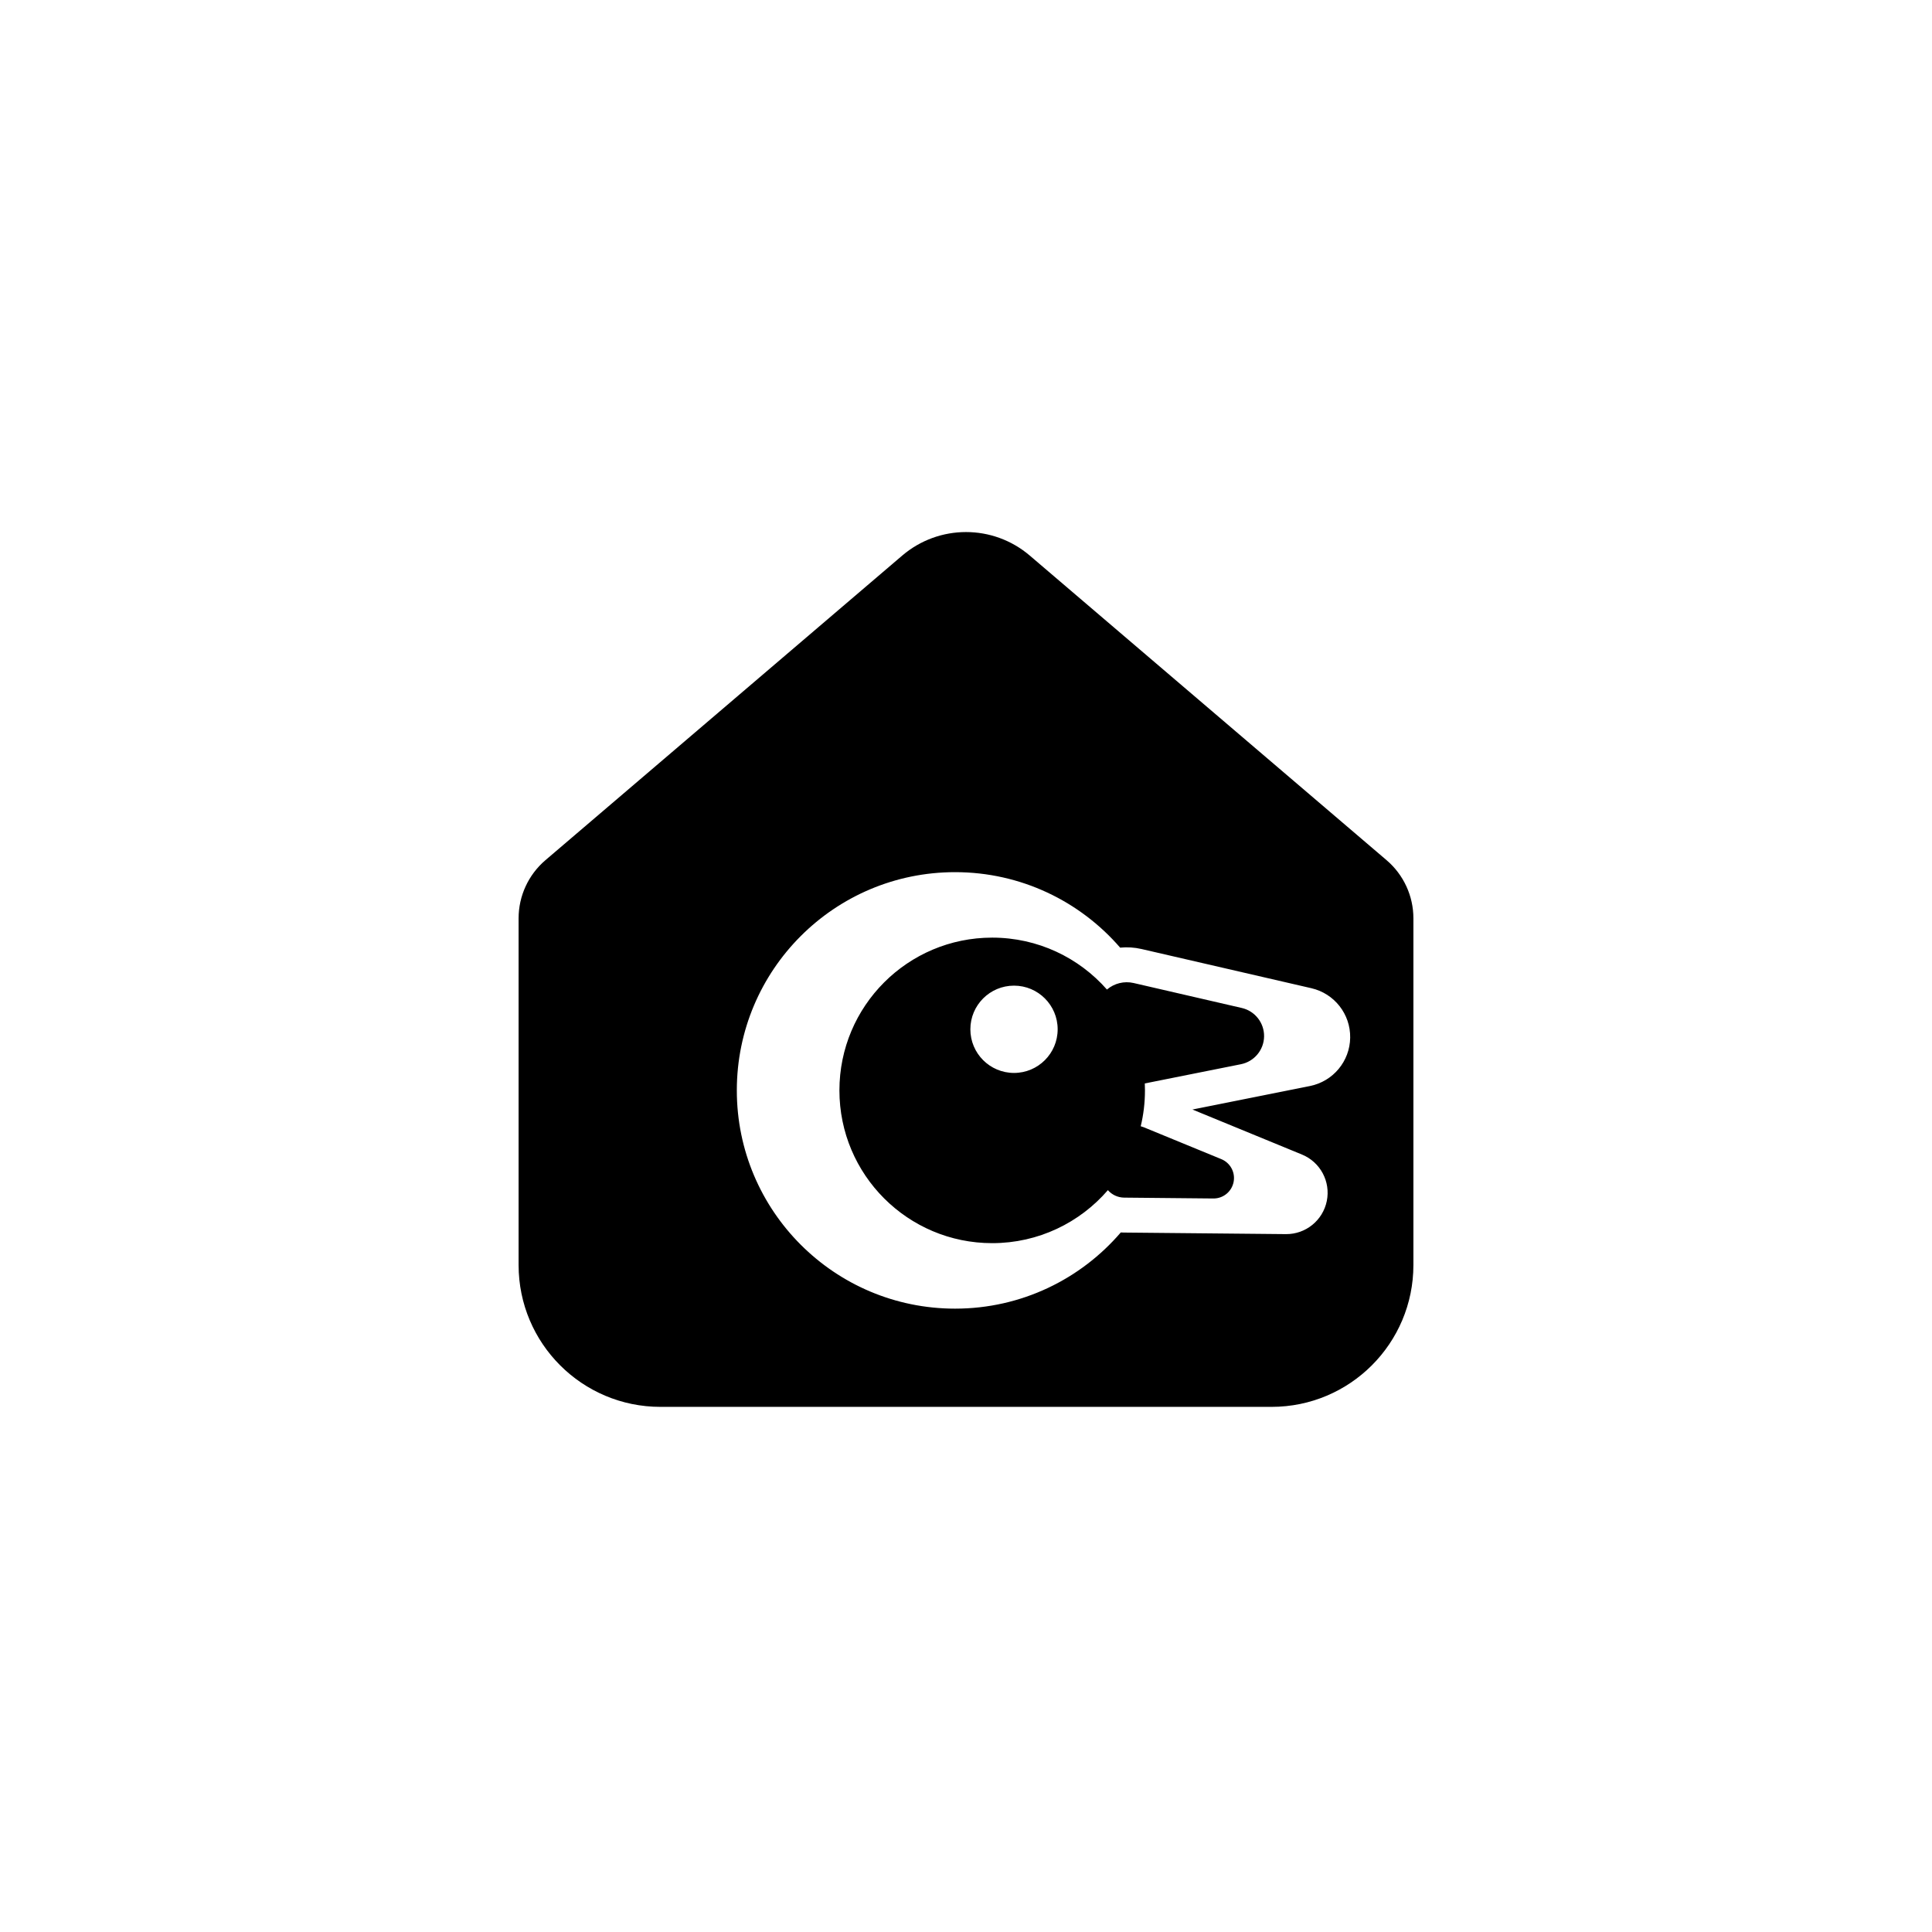
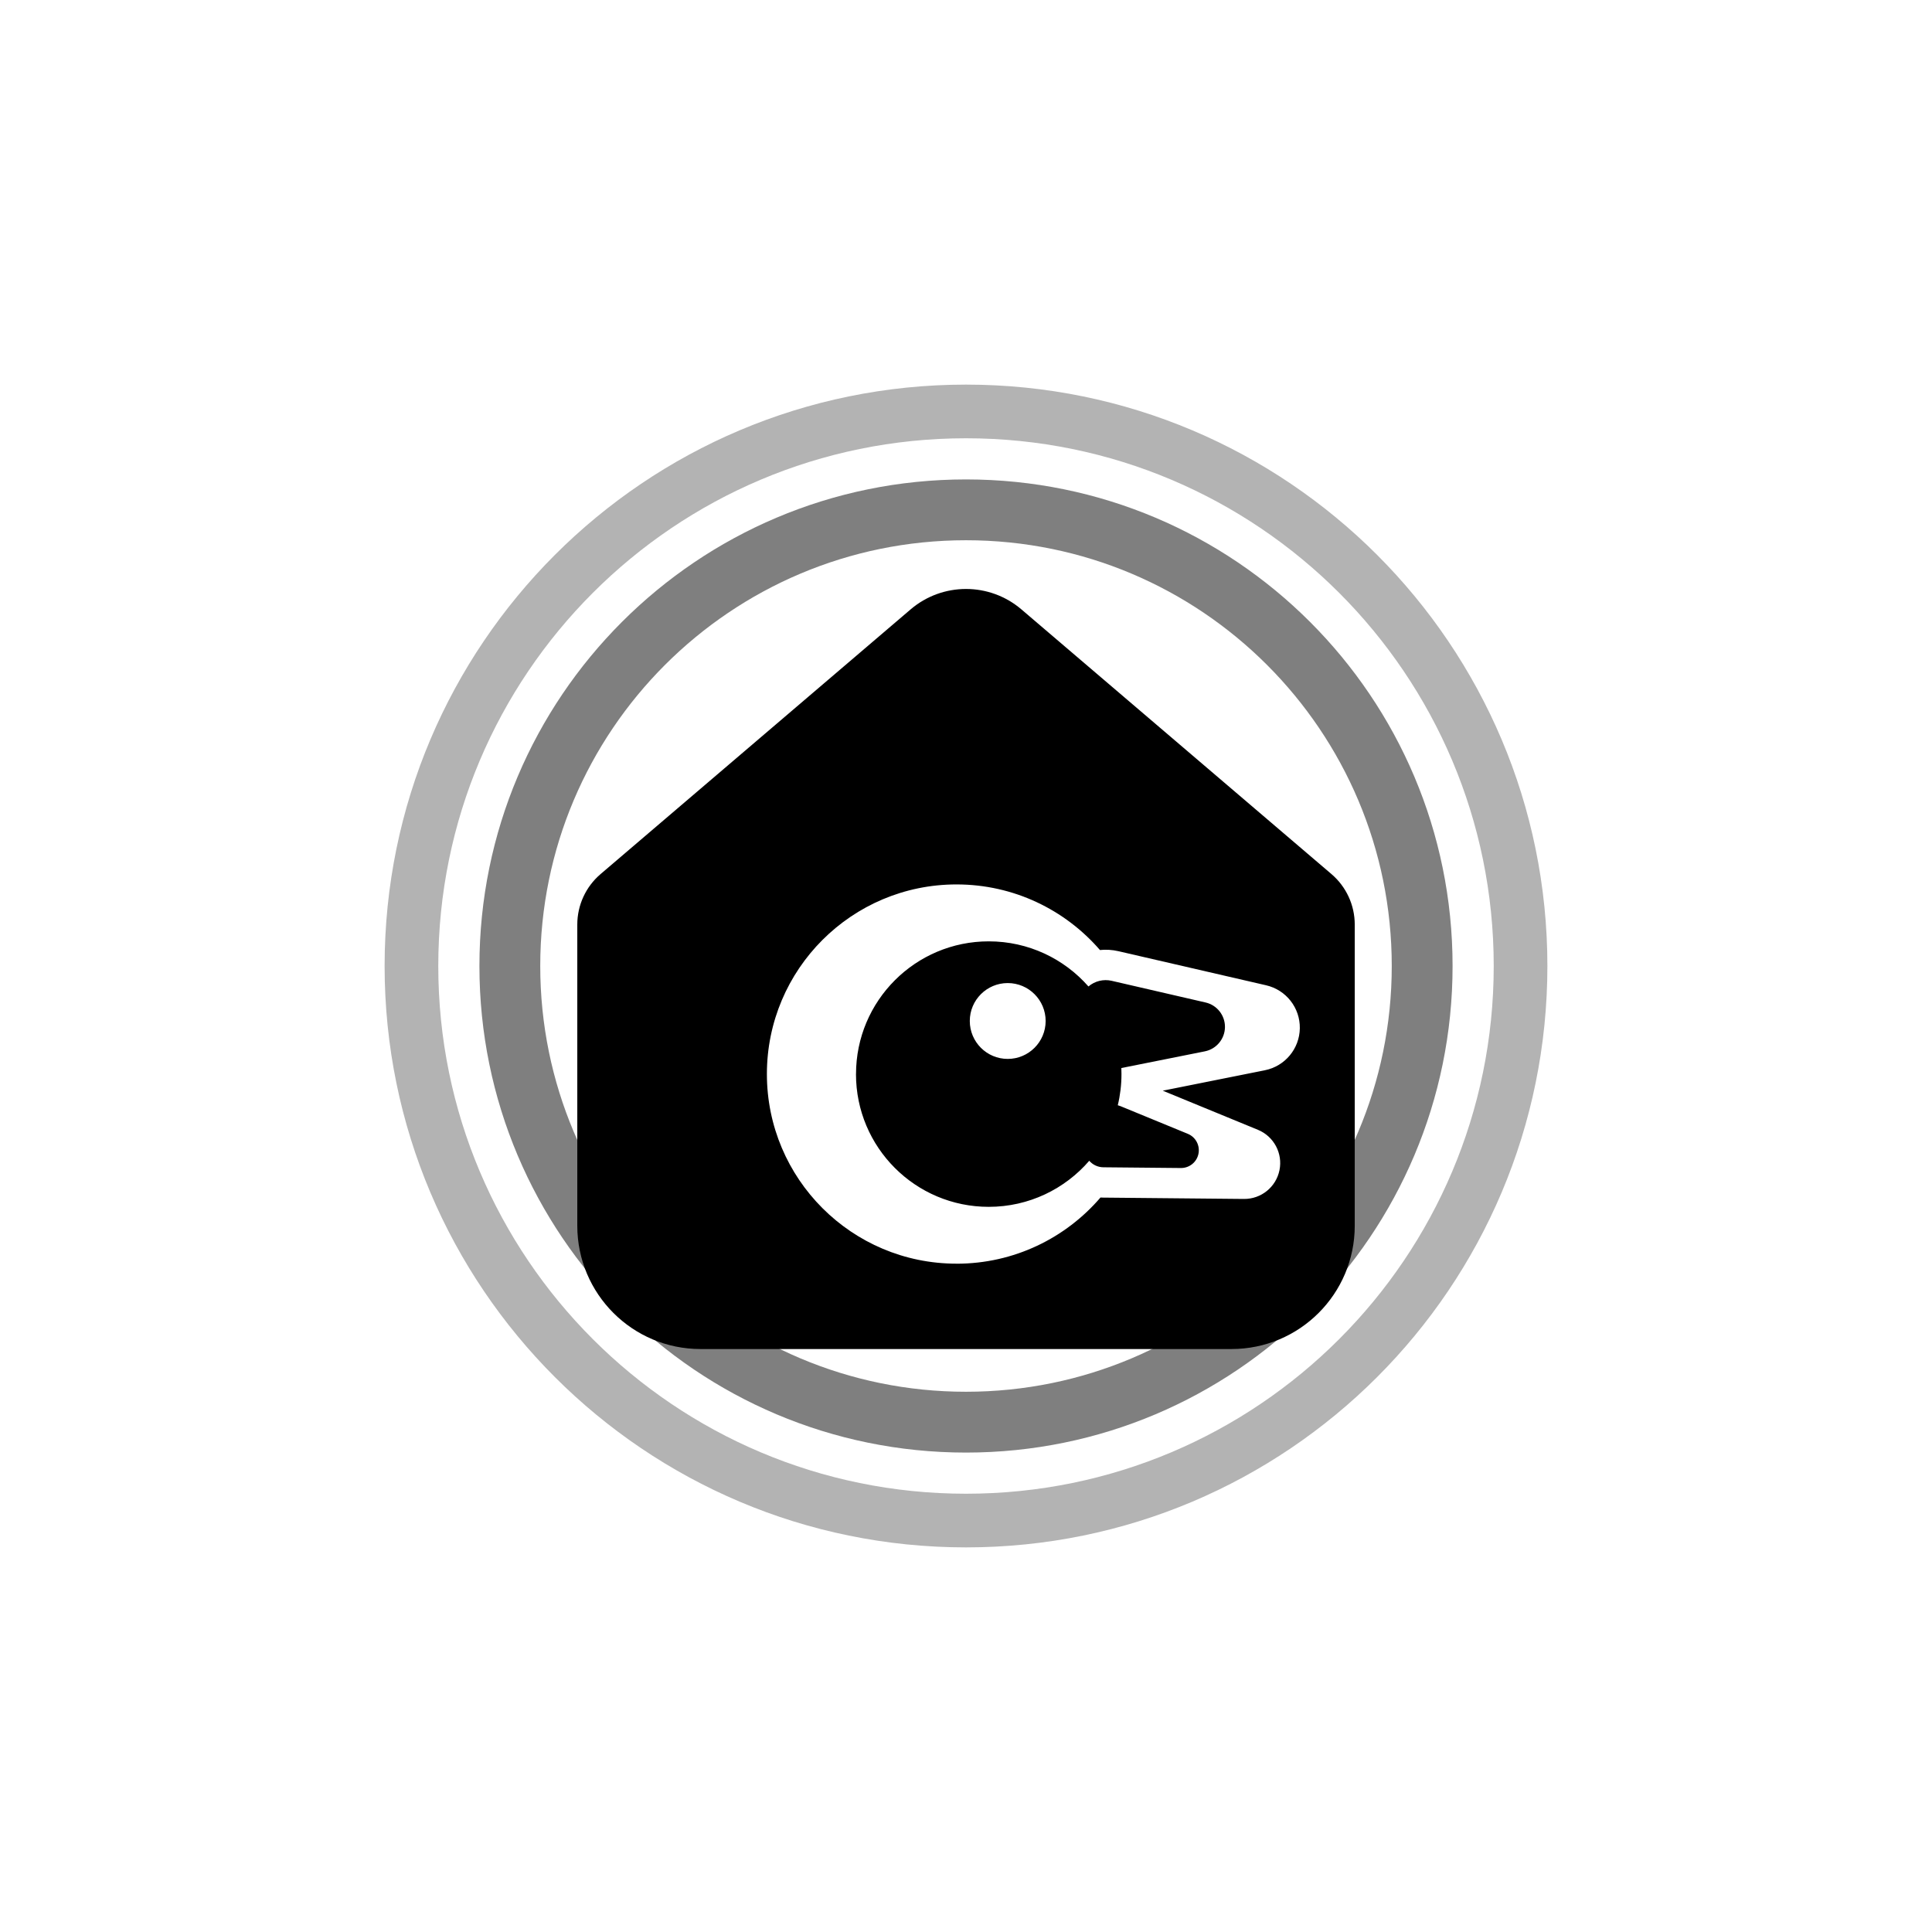
<svg xmlns="http://www.w3.org/2000/svg" viewBox="0 0 108 108" role="img">
-   <path d="M50.435,31.057c2.053,-1.753 5.076,-1.753 7.13,0l19.947,17.029c0.95,0.811 1.498,1.998 1.498,3.248v19.381c0,4.38 -3.55,7.93 -7.93,7.93h-34.16c-4.38,0 -7.93,-3.55 -7.93,-7.93v-19.381c0,-1.249 0.548,-2.436 1.498,-3.248zM53.39,73.154c3.705,0 7.025,-1.652 9.262,-4.259c0.056,0.004 0.113,0.006 0.17,0.006l9.062,0.087c1.107,0.01 2.064,-0.767 2.285,-1.852c0.22,-1.085 -0.361,-2.173 -1.385,-2.595l-6.126,-2.518l6.57,-1.314c1.292,-0.259 2.229,-1.383 2.248,-2.701c0.02,-1.318 -0.883,-2.469 -2.168,-2.766l-9.5,-2.192c-0.395,-0.091 -0.798,-0.115 -1.191,-0.076c-2.237,-2.585 -5.541,-4.22 -9.228,-4.22c-6.738,0 -12.2,5.462 -12.2,12.2c0,6.738 5.462,12.2 12.2,12.2zM46.924,60.954c0,-4.717 3.823,-8.54 8.54,-8.54c2.556,0 4.849,1.122 6.415,2.902c0.41,-0.349 0.963,-0.486 1.491,-0.365l6.049,1.396c0.737,0.171 1.255,0.833 1.244,1.59c-0.011,0.756 -0.549,1.403 -1.291,1.553l-5.377,1.075c0.006,0.129 0.009,0.259 0.009,0.389c0,0.691 -0.082,1.362 -0.237,2.004c0.056,0.015 0.112,0.033 0.167,0.055l4.34,1.784c0.506,0.209 0.793,0.747 0.684,1.283c-0.109,0.537 -0.582,0.921 -1.13,0.916l-4.987,-0.048c-0.351,-0.004 -0.682,-0.157 -0.909,-0.418c-1.566,1.815 -3.883,2.963 -6.468,2.963c-4.717,0 -8.54,-3.823 -8.54,-8.54zM56.684,59.978c1.348,0 2.44,-1.092 2.44,-2.44c0,-1.348 -1.092,-2.44 -2.44,-2.44c-1.348,0 -2.44,1.092 -2.44,2.44c0,1.348 1.092,2.44 2.44,2.44z" fill="#000000" />
+   <path d="M26.8,54c0,-15.022 12.178,-27.2 27.2,-27.2c15.022,0 27.2,12.178 27.2,27.2c0,15.022 -12.178,27.2 -27.2,27.2c-15.022,0 -27.2,-12.178 -27.2,-27.2zM54,77.8c13.144,0 23.8,-10.656 23.8,-23.8c0,-13.144 -10.656,-23.8 -23.8,-23.8c-13.144,0 -23.8,10.656 -23.8,23.8c0,13.144 10.656,23.8 23.8,23.8z" fill="#000000" fill-opacity="0.5" />
+   <path d="M21.5,54c0,-17.949 14.551,-32.5 32.5,-32.5c17.949,0 32.5,14.551 32.5,32.5c0,17.949 -14.551,32.5 -32.5,32.5c-17.949,0 -32.5,-14.551 -32.5,-32.5zM54,83.5c16.292,0 29.5,-13.208 29.5,-29.5c0,-16.292 -13.208,-29.5 -29.5,-29.5c-16.292,0 -29.5,13.208 -29.5,29.5c0,16.292 13.208,29.5 29.5,29.5z" fill="#000000" fill-opacity="0.3" />
+   <path d="M50.903,34.066c1.784,-1.523 4.411,-1.523 6.195,0l17.331,14.795c0.826,0.705 1.302,1.736 1.302,2.822v16.839c0,3.805 -3.085,6.89 -6.89,6.89h-29.68c-3.805,0 -6.89,-3.085 -6.89,-6.89v-16.839c0,-1.085 0.476,-2.117 1.302,-2.822zM53.47,70.642c3.219,0 6.103,-1.435 8.048,-3.7c0.049,0.003 0.099,0.005 0.147,0.005l7.874,0.075c0.961,0.008 1.794,-0.667 1.985,-1.609c0.191,-0.942 -0.314,-1.888 -1.203,-2.255l-5.322,-2.188l5.708,-1.142c1.123,-0.225 1.937,-1.202 1.954,-2.347c0.017,-1.145 -0.767,-2.145 -1.884,-2.403l-8.254,-1.905c-0.343,-0.08 -0.693,-0.1 -1.035,-0.066c-1.944,-2.246 -4.815,-3.667 -8.018,-3.667c-5.854,0 -10.6,4.746 -10.6,10.6c0,5.854 4.746,10.6 10.6,10.6zM47.852,60.042c0,-4.098 3.322,-7.42 7.42,-7.42c2.221,0 4.213,0.975 5.573,2.522c0.356,-0.303 0.836,-0.422 1.295,-0.317l5.255,1.213c0.64,0.148 1.091,0.724 1.081,1.381c-0.01,0.657 -0.477,1.219 -1.121,1.349l-4.671,0.934c0.005,0.112 0.007,0.225 0.007,0.338c0,0.6 -0.071,1.183 -0.206,1.742c0.049,0.013 0.098,0.029 0.145,0.048l3.77,1.55c0.44,0.181 0.689,0.649 0.595,1.115c-0.094,0.466 -0.506,0.8 -0.982,0.796l-4.333,-0.041c-0.305,-0.003 -0.593,-0.137 -0.79,-0.364c-1.361,1.577 -3.374,2.575 -5.62,2.575c-4.098,0 -7.42,-3.322 -7.42,-7.42zM56.332,59.194c1.171,0 2.12,-0.949 2.12,-2.12c0,-1.171 -0.949,-2.12 -2.12,-2.12c-1.171,0 -2.12,0.949 -2.12,2.12c0,1.171 0.949,2.12 2.12,2.12z" fill="#000000" />
</svg>
